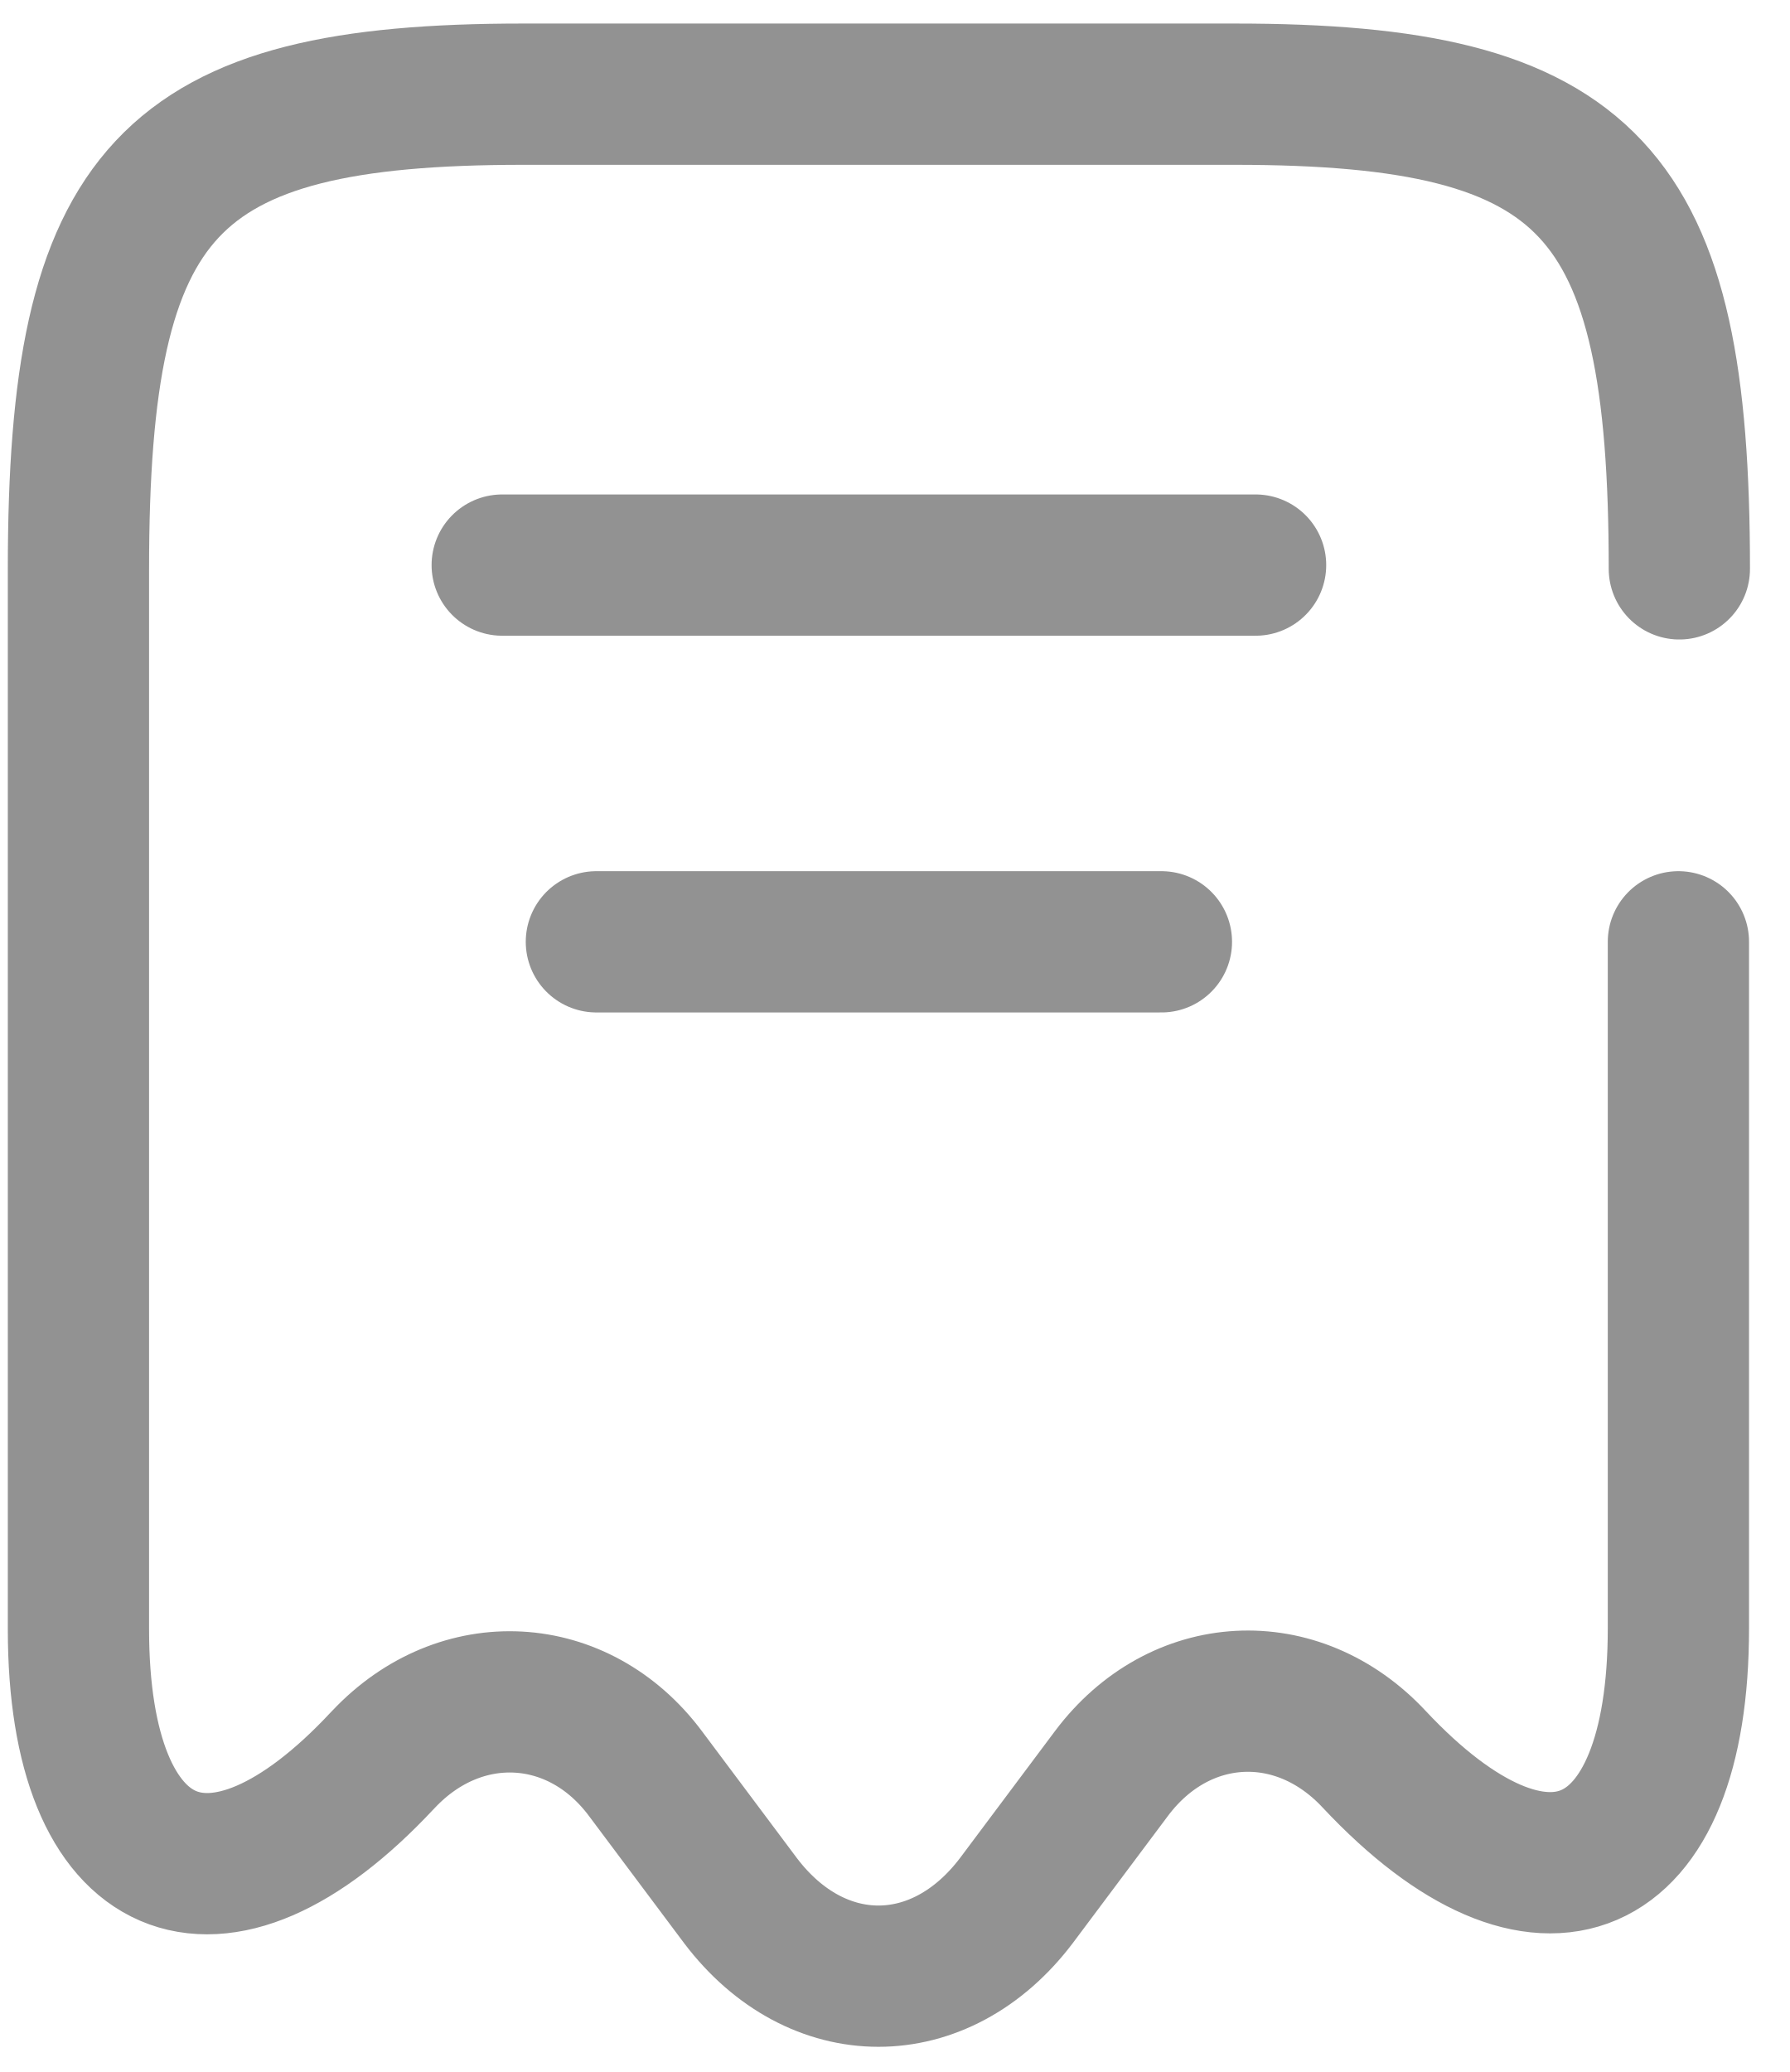
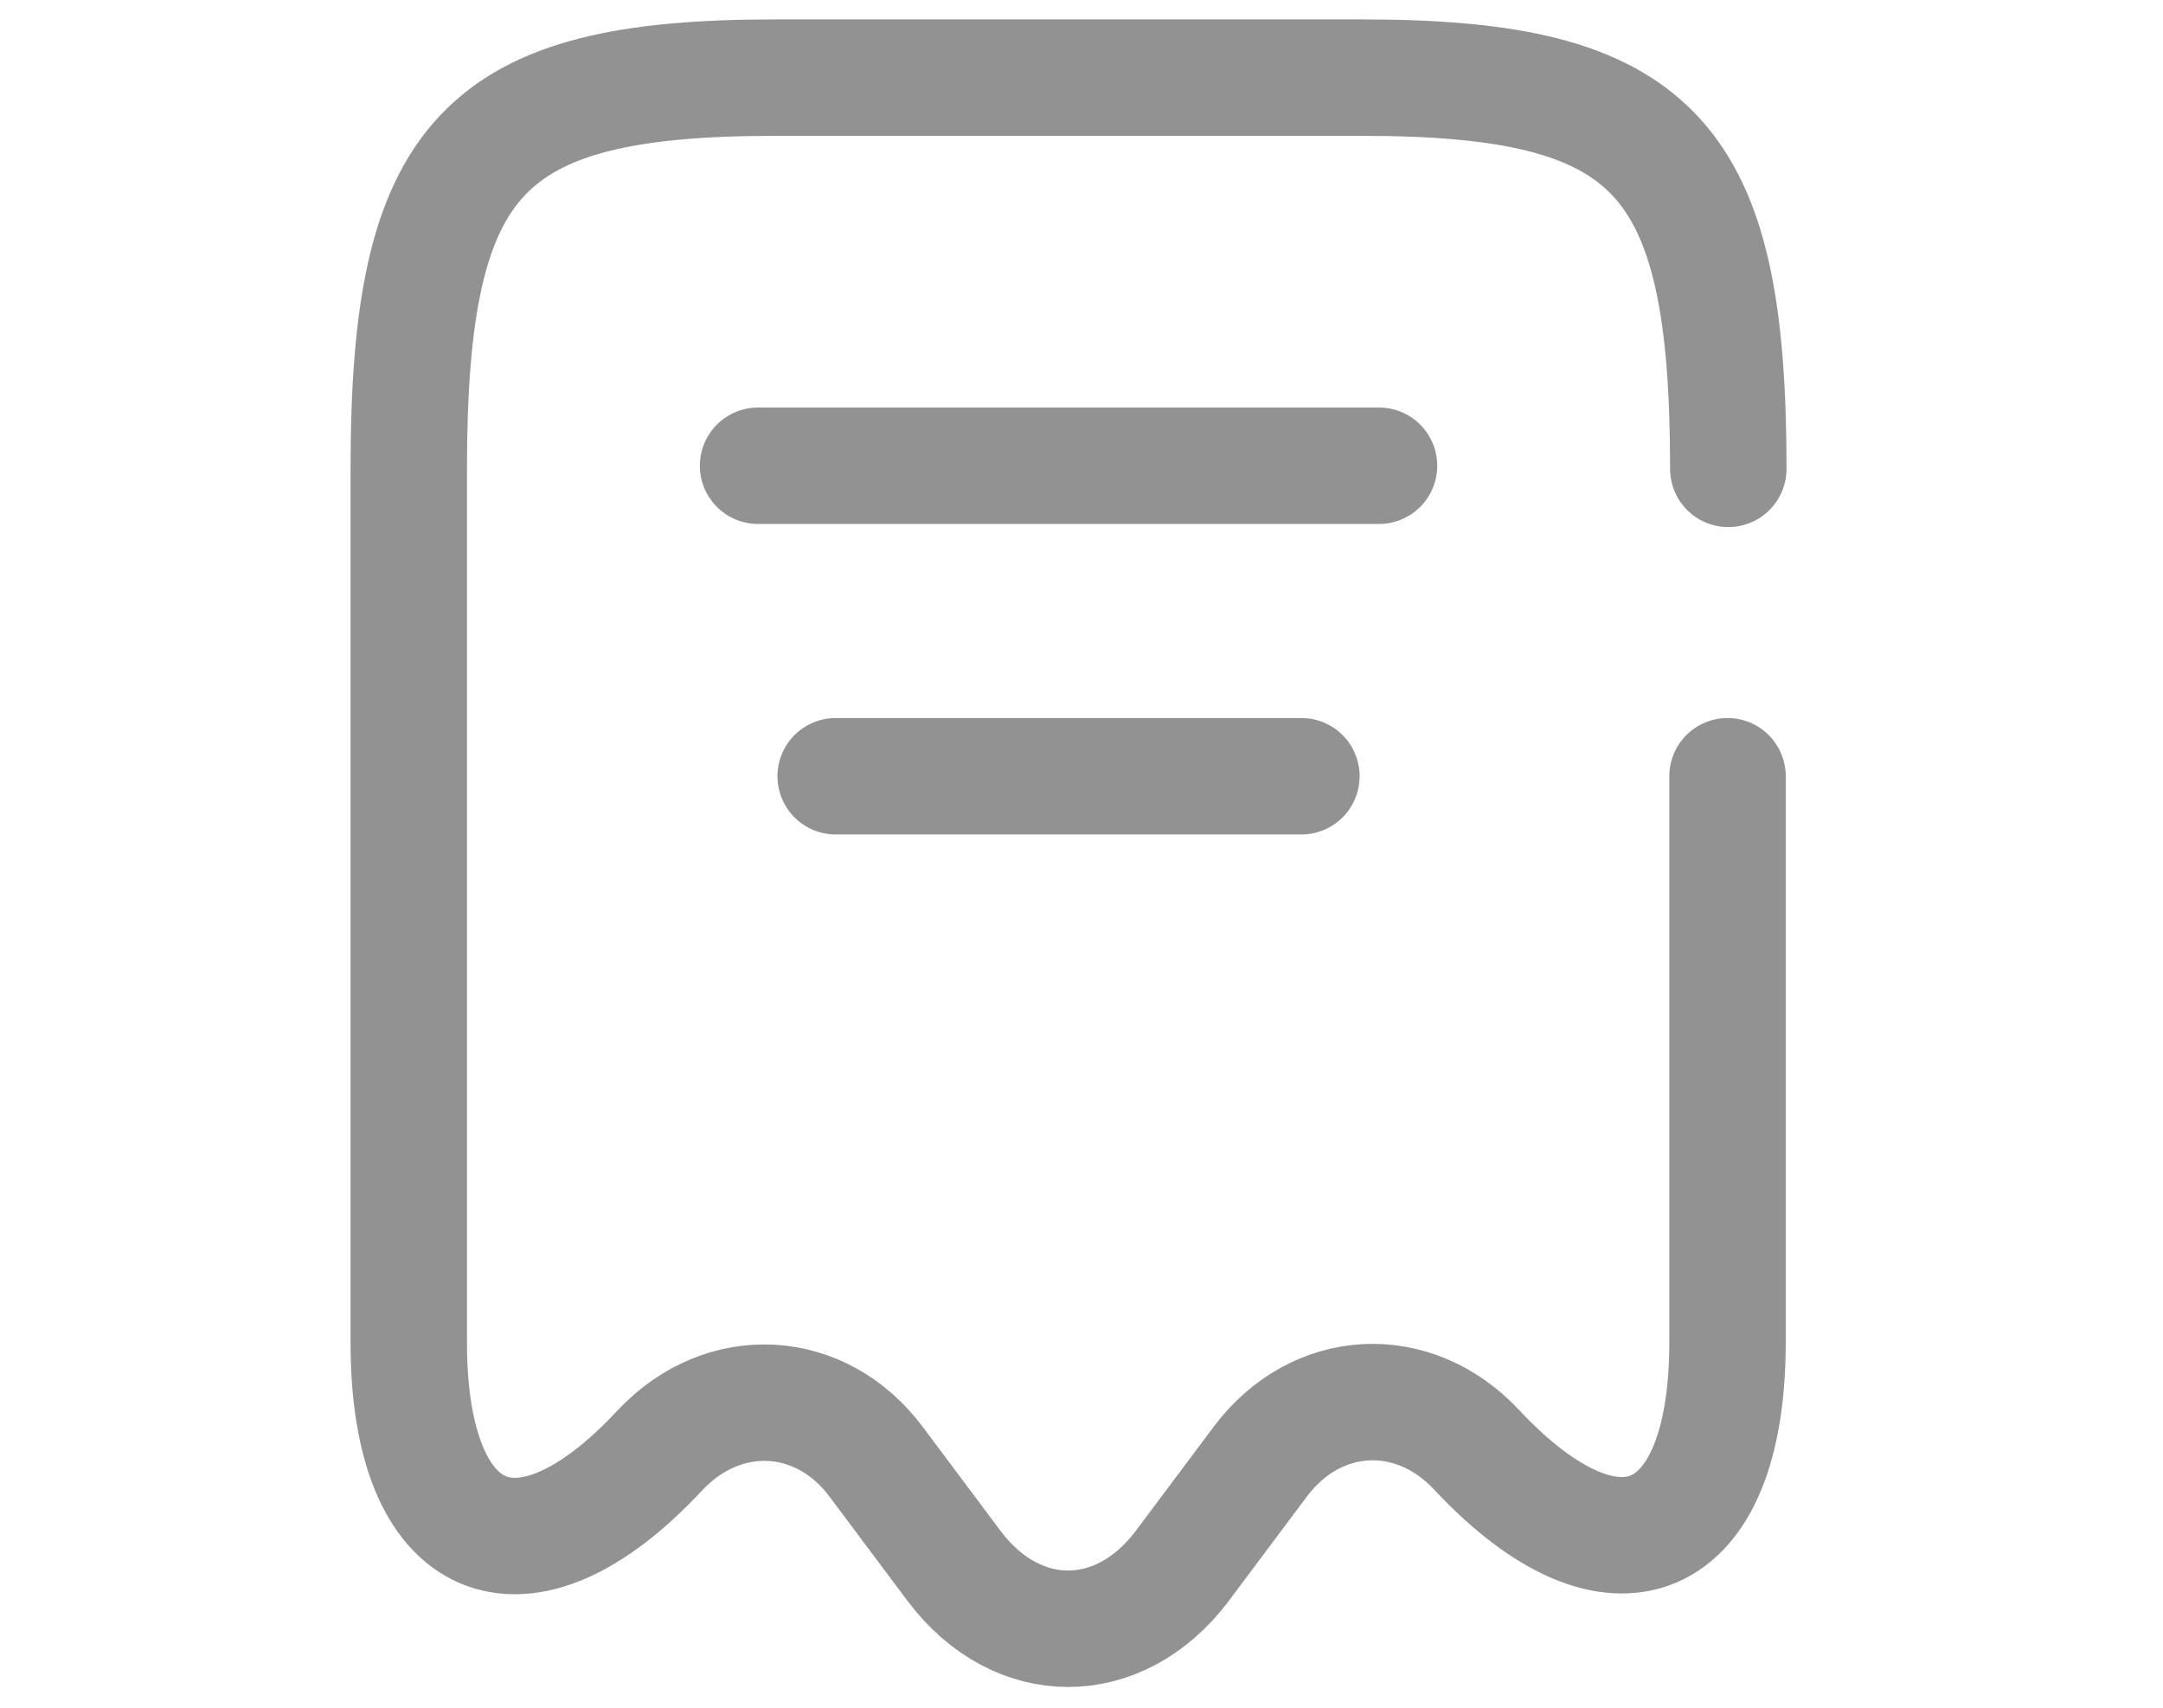
- <svg xmlns="http://www.w3.org/2000/svg" width="19" height="22" viewBox="0 0 19 22" fill="none">
+ <svg xmlns="http://www.w3.org/2000/svg" width="19" height="15" viewBox="0 0 19 22" fill="none">
  <path d="M17.833 6.04C17.833 2.01 16.893 1 13.113 1H5.553C1.773 1 0.833 2.01 0.833 6.04V17.3C0.833 19.96 2.293 20.59 4.063 18.69L4.073 18.68C4.893 17.81 6.143 17.88 6.853 18.83L7.863 20.18C8.673 21.25 9.983 21.25 10.793 20.18L11.803 18.83C12.523 17.87 13.773 17.8 14.593 18.68C16.373 20.58 17.823 19.95 17.823 17.29V10M5.333 6H13.333M6.333 10H12.333" stroke="#272727" stroke-opacity="0.5" stroke-width="1.5" stroke-linecap="round" stroke-linejoin="round" />
</svg>
